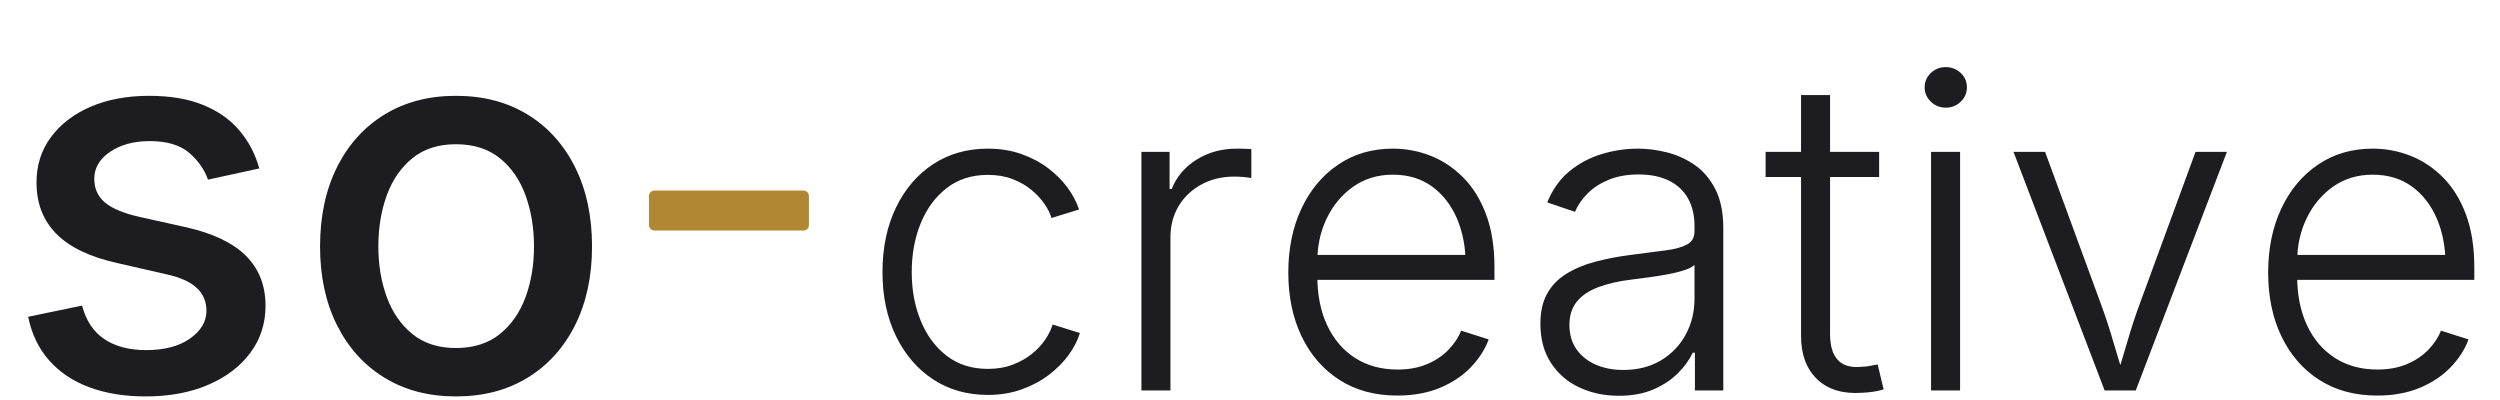
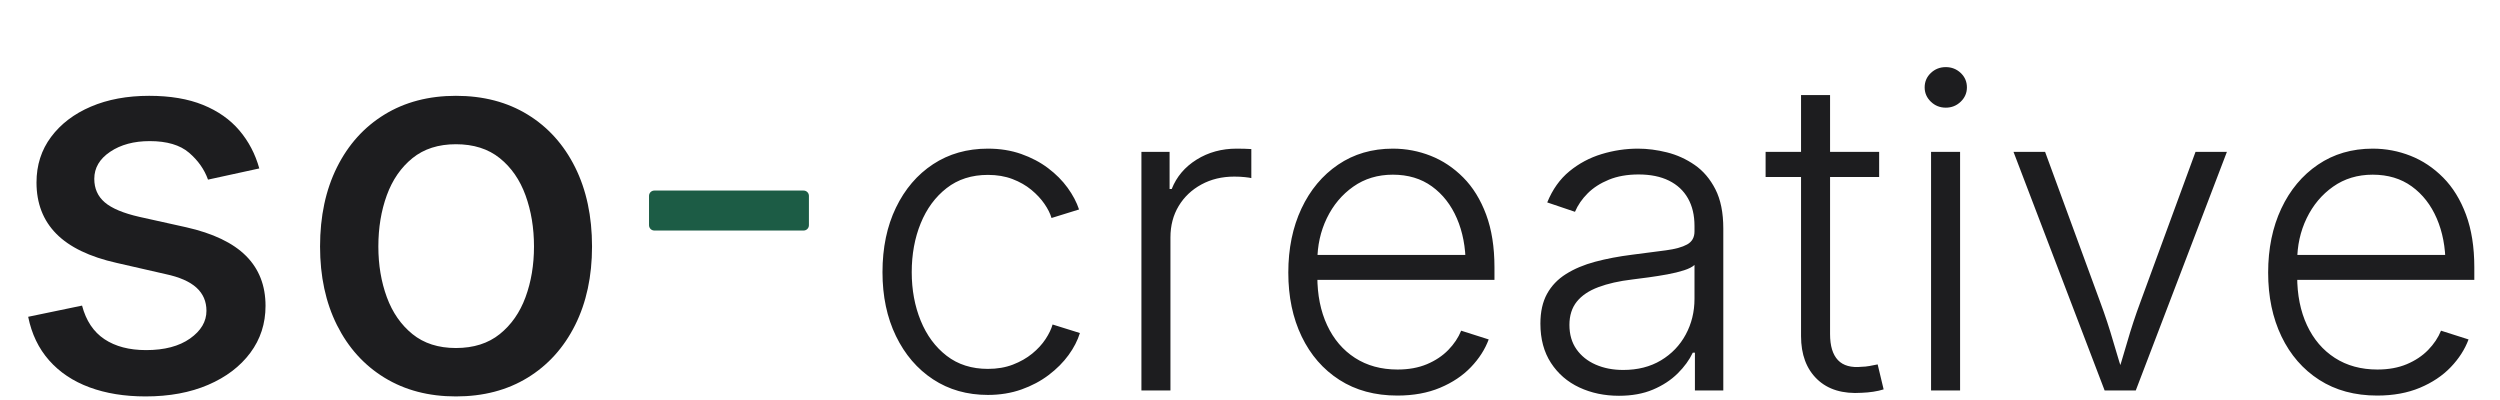
<svg xmlns="http://www.w3.org/2000/svg" viewBox="-0.50 -73.25 469.02 74.95" role="img" aria-label="so-creative">
  <path fill="#1d1d1f" d="M26.807 1.123Q20.898 1.123 16.284 -0.586Q11.67 -2.295 8.716 -5.64Q5.762 -8.984 4.785 -13.818L14.893 -15.918Q16.016 -11.67 19.092 -9.619Q22.168 -7.568 26.904 -7.568Q32.08 -7.568 35.156 -9.741Q38.232 -11.914 38.232 -14.941Q38.232 -17.578 36.353 -19.287Q34.473 -20.996 30.566 -21.826L21.387 -23.926Q13.77 -25.635 10.059 -29.395Q6.348 -33.154 6.348 -39.014Q6.348 -43.896 9.082 -47.559Q11.816 -51.221 16.553 -53.247Q21.289 -55.273 27.49 -55.273Q33.398 -55.273 37.598 -53.564Q41.797 -51.855 44.409 -48.779Q47.021 -45.703 48.145 -41.65L38.525 -39.551Q37.5 -42.432 34.961 -44.604Q32.422 -46.777 27.588 -46.777Q23.145 -46.777 20.166 -44.775Q17.188 -42.773 17.188 -39.697Q17.188 -36.963 19.165 -35.278Q21.143 -33.594 25.635 -32.568L34.424 -30.615Q41.992 -28.906 45.654 -25.244Q49.316 -21.582 49.316 -15.869Q49.316 -10.889 46.46 -7.056Q43.604 -3.223 38.55 -1.05Q33.496 1.123 26.807 1.123Z M85.033 1.123Q77.367 1.123 71.63 -2.393Q65.893 -5.908 62.719 -12.256Q59.545 -18.604 59.545 -27.002Q59.545 -35.498 62.719 -41.87Q65.893 -48.242 71.63 -51.758Q77.367 -55.273 85.033 -55.273Q92.748 -55.273 98.485 -51.758Q104.223 -48.242 107.396 -41.87Q110.57 -35.498 110.57 -27.002Q110.57 -18.604 107.396 -12.256Q104.223 -5.908 98.485 -2.393Q92.748 1.123 85.033 1.123ZM85.033 -7.959Q90.014 -7.959 93.261 -10.571Q96.508 -13.184 98.095 -17.505Q99.682 -21.826 99.682 -27.002Q99.682 -32.227 98.095 -36.597Q96.508 -40.967 93.261 -43.579Q90.014 -46.191 85.033 -46.191Q80.102 -46.191 76.879 -43.579Q73.656 -40.967 72.069 -36.621Q70.482 -32.275 70.482 -27.002Q70.482 -21.826 72.069 -17.505Q73.656 -13.184 76.879 -10.571Q80.102 -7.959 85.033 -7.959Z" />
-   <rect x="121.26" y="-37.50" width="30.00" height="7.50" rx="1" fill="#b08733" />
+   <rect x="121.26" y="-37.50" width="30.00" height="7.50" rx="1" fill="#1c5c45" />
  <path fill="#1d1d1f" d="M184.842 0.841Q178.996 0.841 174.551 -2.082Q170.107 -5.005 167.585 -10.21Q165.062 -15.415 165.062 -22.182Q165.062 -29.068 167.585 -34.293Q170.107 -39.519 174.551 -42.441Q178.996 -45.364 184.842 -45.364Q188.245 -45.364 191.088 -44.363Q193.93 -43.362 196.133 -41.701Q198.335 -40.039 199.796 -38.017Q201.258 -35.995 201.938 -33.953L196.773 -32.352Q196.413 -33.593 195.452 -34.994Q194.491 -36.396 192.989 -37.637Q191.488 -38.878 189.446 -39.659Q187.404 -40.439 184.842 -40.439Q180.277 -40.439 177.094 -37.957Q173.911 -35.475 172.229 -31.351Q170.548 -27.227 170.548 -22.182Q170.548 -17.217 172.229 -13.093Q173.911 -8.969 177.094 -6.506Q180.277 -4.044 184.842 -4.044Q187.444 -4.044 189.526 -4.845Q191.608 -5.646 193.15 -6.907Q194.691 -8.168 195.652 -9.629Q196.613 -11.091 196.973 -12.372L202.098 -10.771Q201.458 -8.688 199.976 -6.646Q198.495 -4.604 196.253 -2.903Q194.01 -1.201 191.128 -0.18Q188.245 0.841 184.842 0.841Z M213.639 0.0V-44.764H218.924V-37.797H219.325Q220.686 -41.24 223.989 -43.302Q227.293 -45.364 231.497 -45.364Q232.177 -45.364 232.938 -45.344Q233.699 -45.324 234.259 -45.284V-39.839Q233.979 -39.919 233.058 -40.019Q232.137 -40.119 231.056 -40.119Q227.613 -40.119 224.89 -38.638Q222.168 -37.156 220.626 -34.594Q219.085 -32.031 219.085 -28.708V0.0Z M261.656 0.961Q255.37 0.961 250.785 -1.982Q246.201 -4.925 243.698 -10.13Q241.196 -15.335 241.196 -22.102Q241.196 -28.868 243.658 -34.113Q246.121 -39.358 250.545 -42.361Q254.969 -45.364 260.815 -45.364Q264.498 -45.364 267.902 -44.023Q271.305 -42.682 274.028 -39.939Q276.75 -37.196 278.312 -32.992Q279.873 -28.788 279.873 -23.103V-20.74H244.759V-25.425H276.951L274.468 -23.663Q274.468 -28.468 272.827 -32.271Q271.185 -36.075 268.142 -38.277Q265.099 -40.479 260.815 -40.479Q256.571 -40.479 253.388 -38.237Q250.204 -35.995 248.423 -32.312Q246.641 -28.628 246.641 -24.224V-21.421Q246.641 -16.176 248.483 -12.232Q250.325 -8.288 253.708 -6.106Q257.091 -3.924 261.696 -3.924Q264.819 -3.924 267.201 -4.925Q269.583 -5.926 271.205 -7.587Q272.827 -9.249 273.627 -11.211L278.792 -9.569Q277.751 -6.767 275.449 -4.364Q273.147 -1.962 269.663 -0.5Q266.18 0.961 261.656 0.961Z M303.226 1.001Q299.142 1.001 295.799 -0.561Q292.455 -2.122 290.473 -5.165Q288.491 -8.208 288.491 -12.532Q288.491 -15.855 289.733 -18.118Q290.974 -20.38 293.296 -21.841Q295.618 -23.303 298.761 -24.144Q301.905 -24.984 305.708 -25.465Q309.432 -25.945 312.034 -26.286Q314.637 -26.626 316.018 -27.387Q317.4 -28.147 317.4 -29.829V-30.87Q317.4 -33.873 316.178 -36.035Q314.957 -38.197 312.615 -39.358Q310.273 -40.52 306.909 -40.52Q303.746 -40.52 301.344 -39.539Q298.942 -38.558 297.36 -36.976Q295.779 -35.395 294.978 -33.513L289.773 -35.274Q291.254 -38.918 293.937 -41.12Q296.619 -43.322 299.983 -44.343Q303.346 -45.364 306.789 -45.364Q309.432 -45.364 312.235 -44.664Q315.037 -43.963 317.44 -42.301Q319.842 -40.64 321.323 -37.737Q322.805 -34.834 322.805 -30.39V0.0H317.48V-7.087H317.079Q316.118 -5.045 314.237 -3.183Q312.355 -1.321 309.612 -0.16Q306.869 1.001 303.226 1.001ZM304.027 -3.844Q308.111 -3.844 311.114 -5.646Q314.116 -7.447 315.758 -10.49Q317.4 -13.533 317.4 -17.177V-23.543Q316.799 -22.982 315.438 -22.542Q314.076 -22.102 312.335 -21.781Q310.593 -21.461 308.831 -21.221Q307.07 -20.98 305.748 -20.82Q302.025 -20.38 299.362 -19.379Q296.699 -18.378 295.318 -16.656Q293.937 -14.935 293.937 -12.292Q293.937 -9.609 295.258 -7.728Q296.579 -5.846 298.862 -4.845Q301.144 -3.844 304.027 -3.844Z M352.043 -44.764V-40.039H330.742V-44.764ZM337.389 -55.414H342.834V-10.57Q342.834 -7.247 344.316 -5.686Q345.797 -4.124 348.84 -4.444Q349.4 -4.444 350.221 -4.584Q351.042 -4.725 351.763 -4.885L352.884 -0.2Q352.003 0.08 350.942 0.24Q349.881 0.4 348.8 0.44Q343.435 0.801 340.412 -2.102Q337.389 -5.005 337.389 -10.21Z M361.782 0.0V-44.764H367.227V0.0ZM364.545 -53.052Q362.903 -53.052 361.742 -54.173Q360.581 -55.294 360.581 -56.855Q360.581 -58.457 361.742 -59.558Q362.903 -60.659 364.545 -60.659Q366.186 -60.659 367.348 -59.558Q368.509 -58.457 368.509 -56.855Q368.509 -55.294 367.348 -54.173Q366.186 -53.052 364.545 -53.052Z M394.344 0.0 377.247 -44.764H383.173L393.503 -16.616Q394.904 -12.853 395.985 -9.089Q397.066 -5.325 398.267 -1.762H396.345Q397.507 -5.325 398.588 -9.089Q399.669 -12.853 401.07 -16.616L411.4 -44.764H417.286L400.189 0.0Z M445.483 0.961Q439.197 0.961 434.612 -1.982Q430.028 -4.925 427.525 -10.13Q425.023 -15.335 425.023 -22.102Q425.023 -28.868 427.485 -34.113Q429.948 -39.358 434.372 -42.361Q438.796 -45.364 444.642 -45.364Q448.326 -45.364 451.729 -44.023Q455.132 -42.682 457.855 -39.939Q460.578 -37.196 462.139 -32.992Q463.701 -28.788 463.701 -23.103V-20.74H428.587V-25.425H460.778L458.296 -23.663Q458.296 -28.468 456.654 -32.271Q455.012 -36.075 451.969 -38.277Q448.926 -40.479 444.642 -40.479Q440.398 -40.479 437.215 -38.237Q434.032 -35.995 432.25 -32.312Q430.468 -28.628 430.468 -24.224V-21.421Q430.468 -16.176 432.31 -12.232Q434.152 -8.288 437.535 -6.106Q440.919 -3.924 445.523 -3.924Q448.646 -3.924 451.028 -4.925Q453.411 -5.926 455.032 -7.587Q456.654 -9.249 457.455 -11.211L462.62 -9.569Q461.579 -6.767 459.276 -4.364Q456.974 -1.962 453.491 -0.5Q450.007 0.961 445.483 0.961Z" />
</svg>
